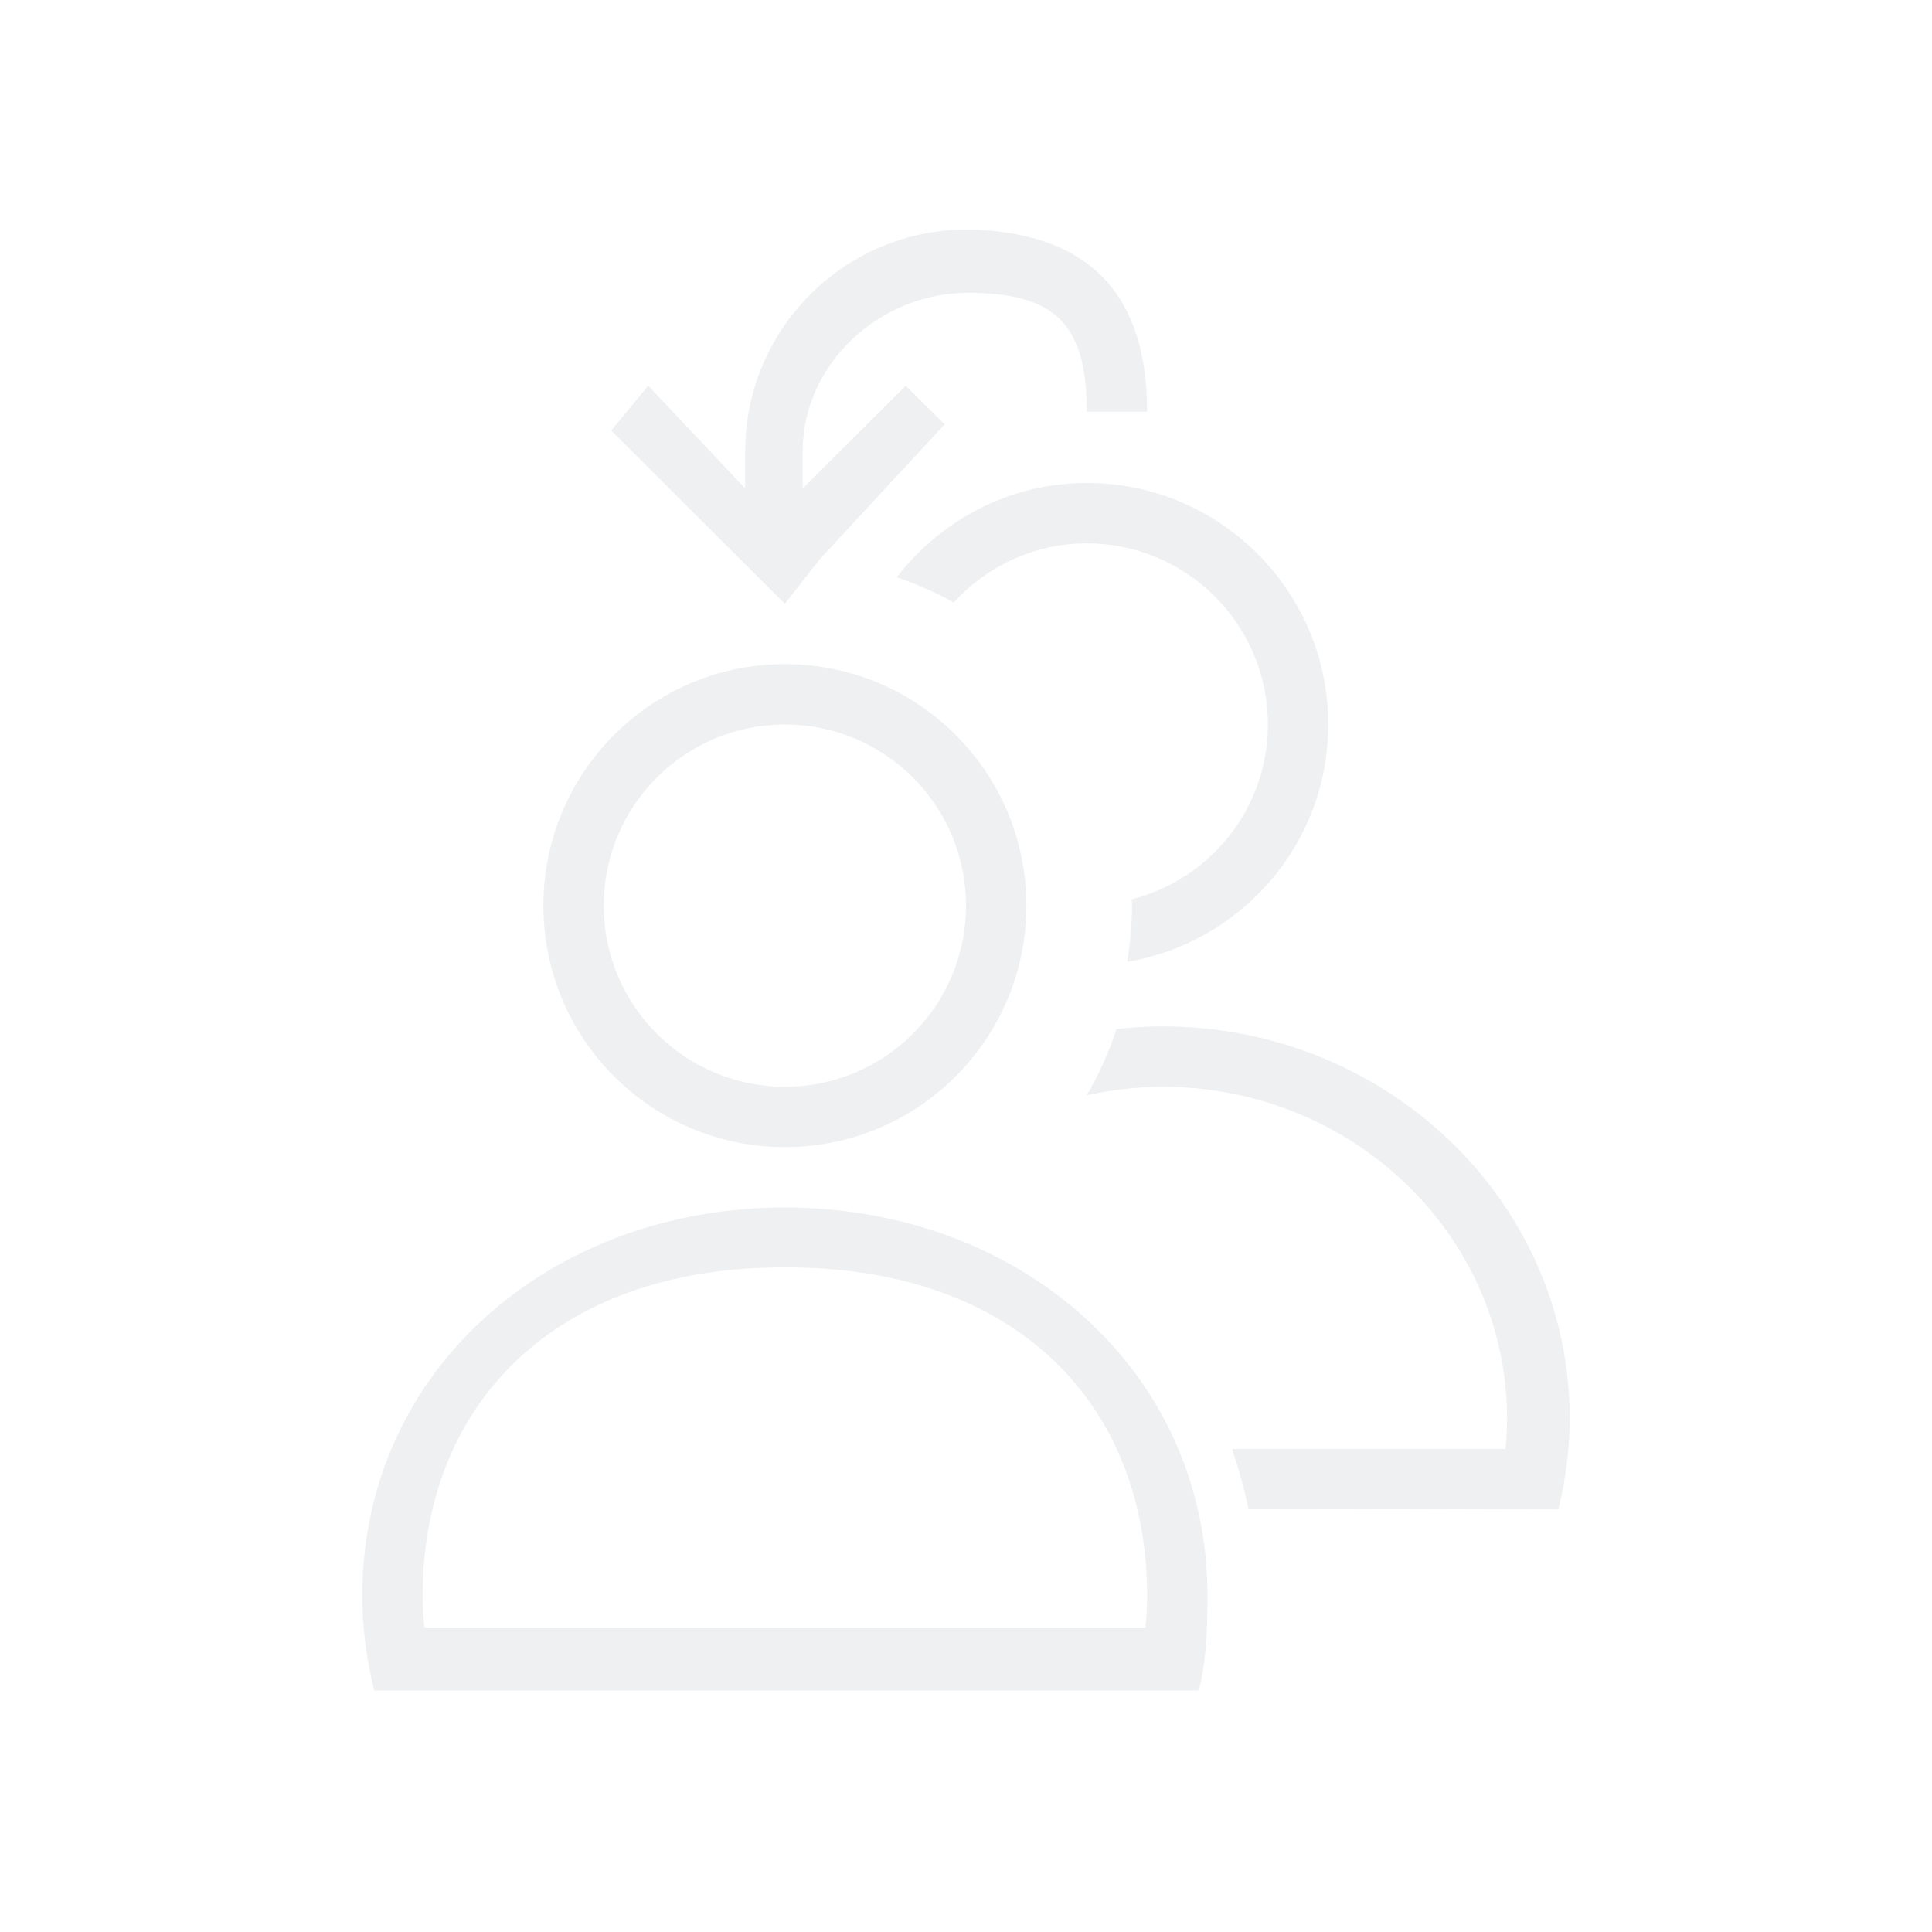
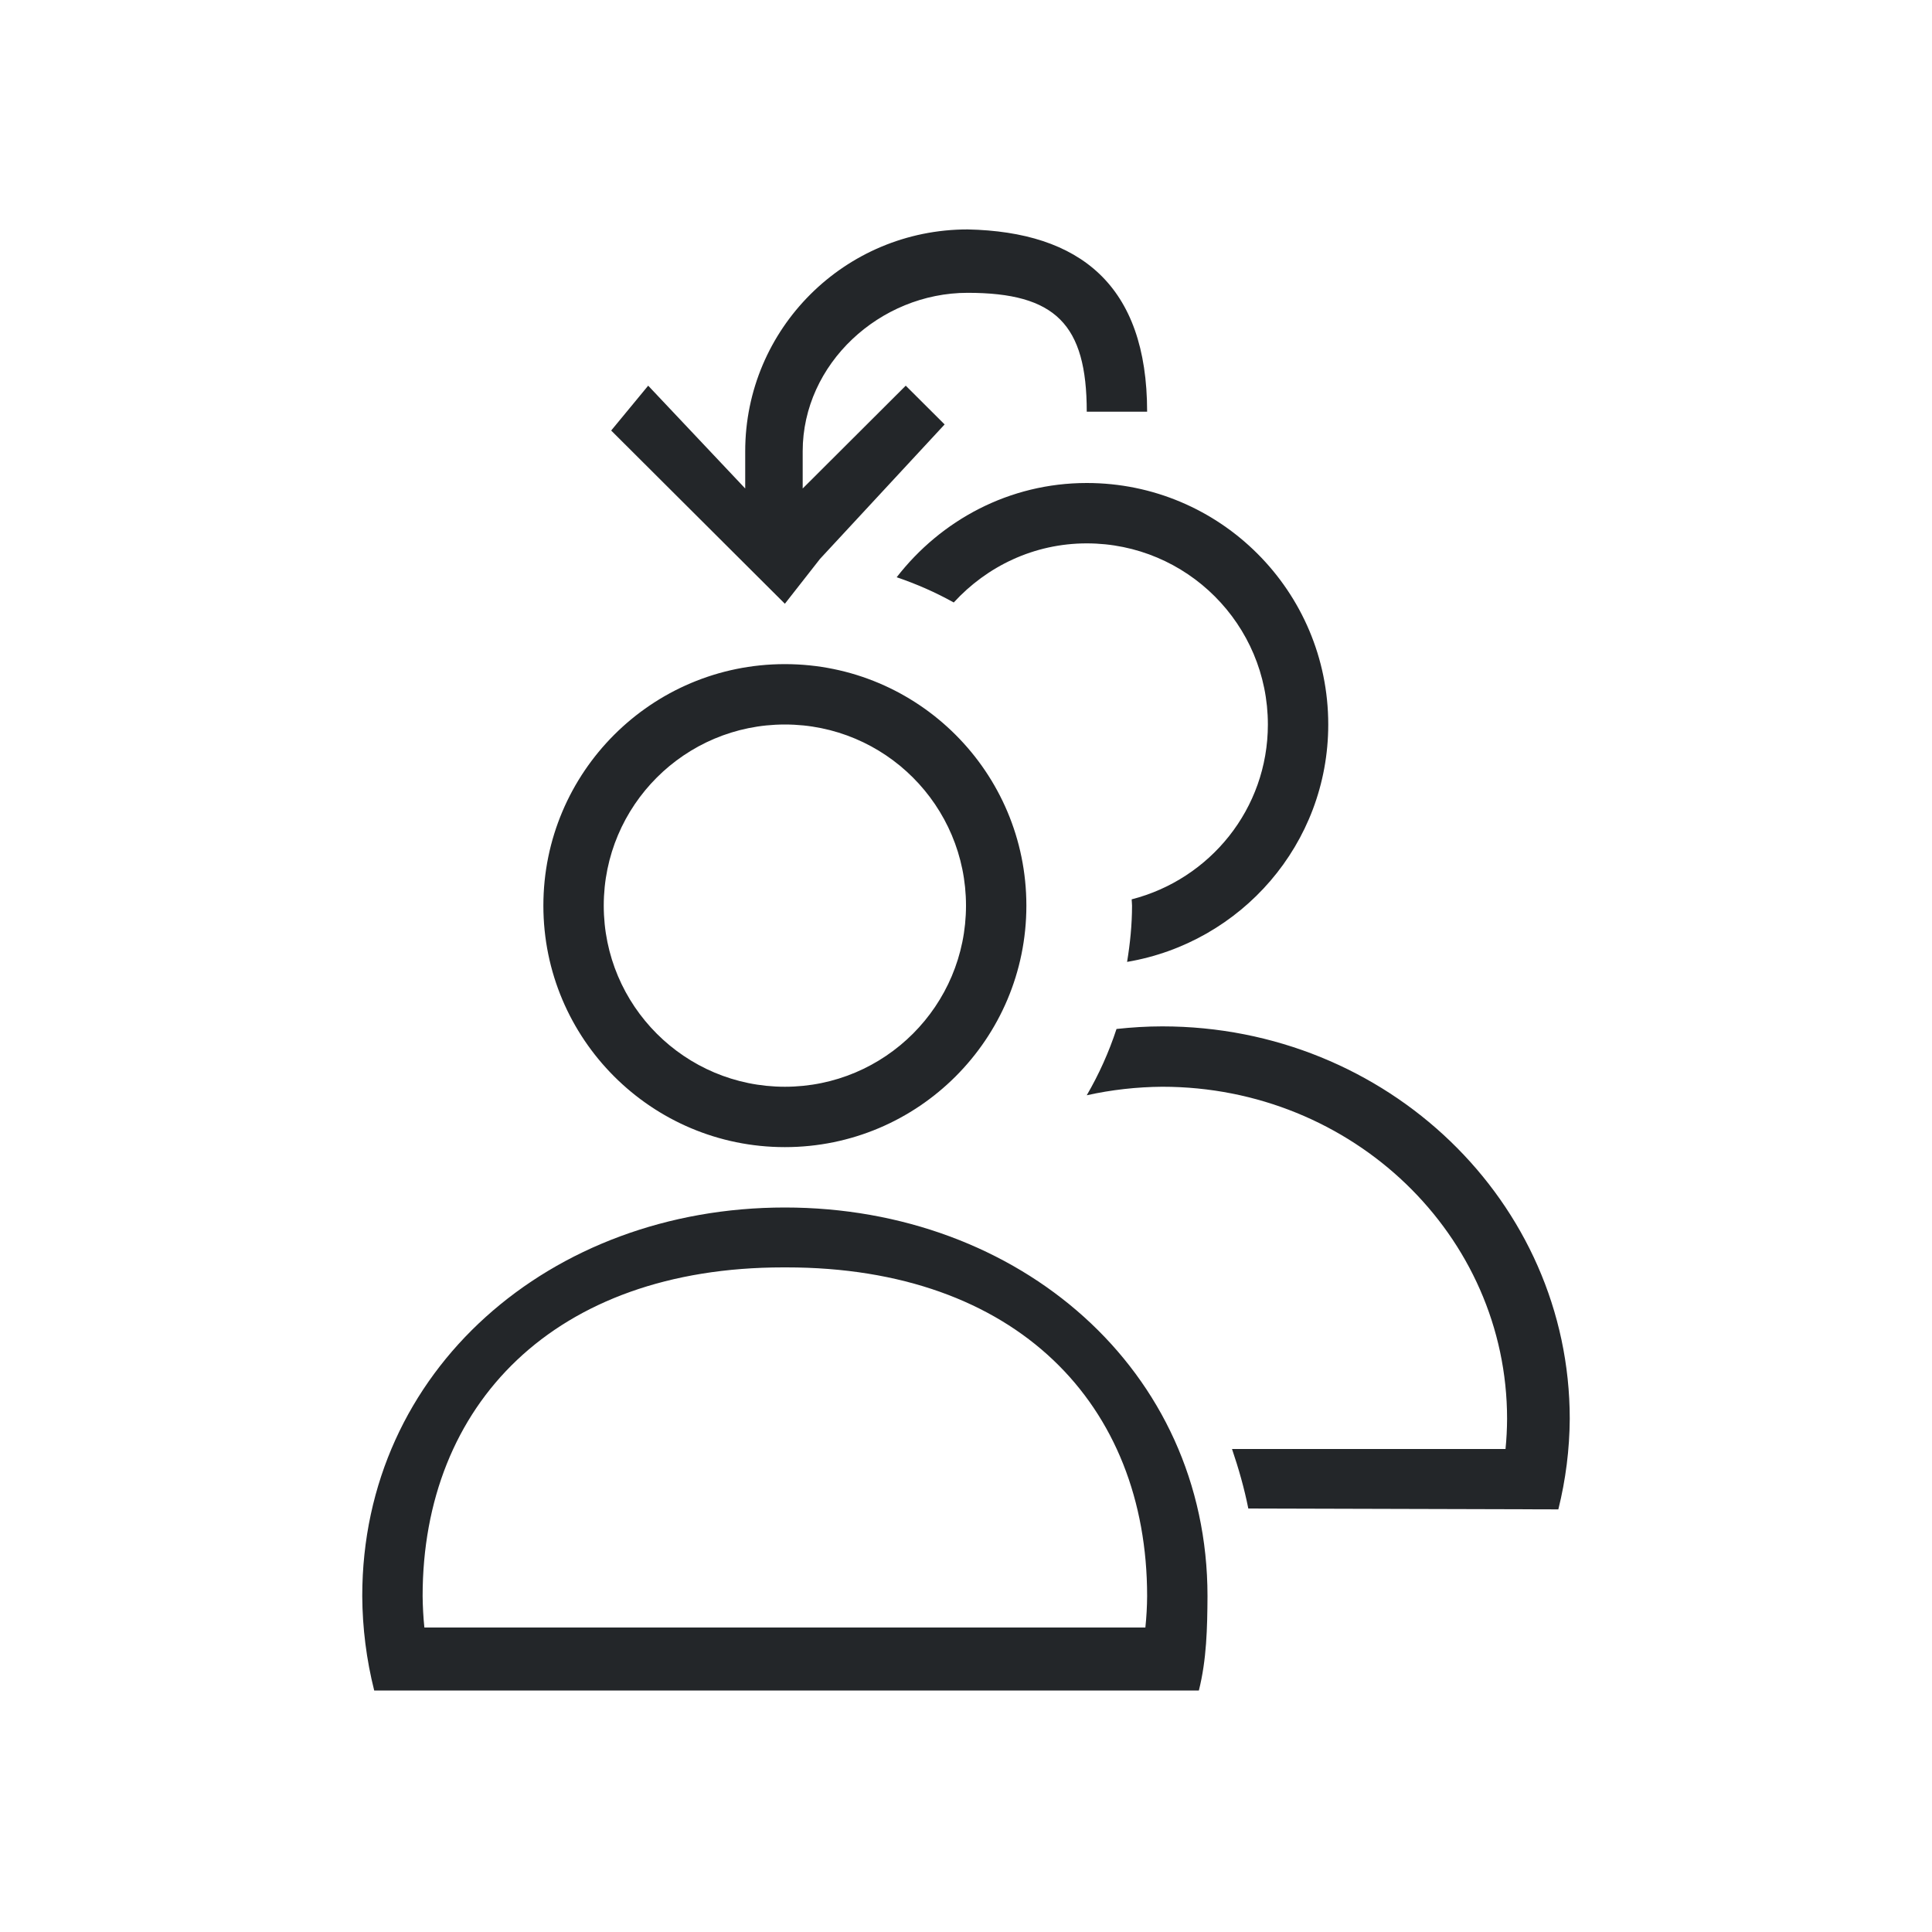
<svg xmlns="http://www.w3.org/2000/svg" viewBox="0 0 32 32">
  <defs id="defs3051">
    <style type="text/css" id="current-color-scheme">
      .ColorScheme-Text {
-         color:#eff0f1;
+         color:#232629;
      }
      </style>
  </defs>
  <path style="fill:currentColor;fill-opacity:1;stroke:none" id="path1011" d="m 18,8 c -1.286,0 -2.417,0.618 -3.148,1.561 0.329,0.112 0.646,0.251 0.945,0.418 C 16.345,9.381 17.125,9 18,9 c 1.657,0 3,1.343 3,3 0,1.399 -0.961,2.564 -2.256,2.896 6.21e-4,0.035 0.006,0.069 0.006,0.104 0,0.318 -0.032,0.628 -0.082,0.932 C 20.558,15.612 22,13.98 22,12 22,9.791 20.209,8 18,8 Z M 13,20 C 9.119,20 6,22.69 6,26.436 6.003,26.963 6.069,27.487 6.198,28 H 7.31 18.972 19.857 C 19.986,27.487 19.997,26.963 20,26.436 20,22.69 16.881,20 13,20 Z m 0.027,0.992 c 3.814,0 5.973,2.274 5.973,5.444 -0.001,0.174 -0.011,0.348 -0.029,0.521 H 7.029 c -0.018,-0.173 -0.027,-0.347 -0.029,-0.521 0,-3.17 2.18,-5.444 5.973,-5.444 z m 6.224,-3.992 c -0.257,0 -0.509,0.016 -0.758,0.043 -0.126,0.384 -0.291,0.751 -0.493,1.098 0.41,-0.091 0.83,-0.138 1.251,-0.141 3.154,1e-6 5.711,2.462 5.711,5.5 -9e-4,0.167 -0.009,0.334 -0.026,0.5 h -4.53 c 0.109,0.321 0.203,0.649 0.27,0.986 l 5.135,0.014 C 25.933,24.509 25.997,24.005 26,23.5 26,19.91 22.978,17 19.251,17 Z M 13,11 c -2.209,0 -4,1.791 -4,4 0,2.209 1.791,4 4,4 2.209,1e-6 4,-1.791 4,-4 0,-2.209 -1.791,-4 -4,-4 z m 0,1 c 1.657,0 3,1.343 3,3 0,1.657 -1.343,3 -3,3 -1.657,1e-6 -3,-1.343 -3,-3 0,-1.657 1.343,-3 3,-3 z m 3.027,-8.2 c -2.035,0 -3.684,1.645 -3.684,3.675 V 8.091 L 10.736,6.388 10.123,7.131 12.356,9.358 13,10 13.582,9.257 15.646,7.03 15.002,6.388 13.295,8.091 V 7.475 c 0,-1.45 1.279,-2.625 2.732,-2.625 1.453,0 1.973,0.519 1.973,1.969 h 1 C 19,4.719 17.883,3.839 16.027,3.8 Z" class="ColorScheme-Text" />
</svg>
